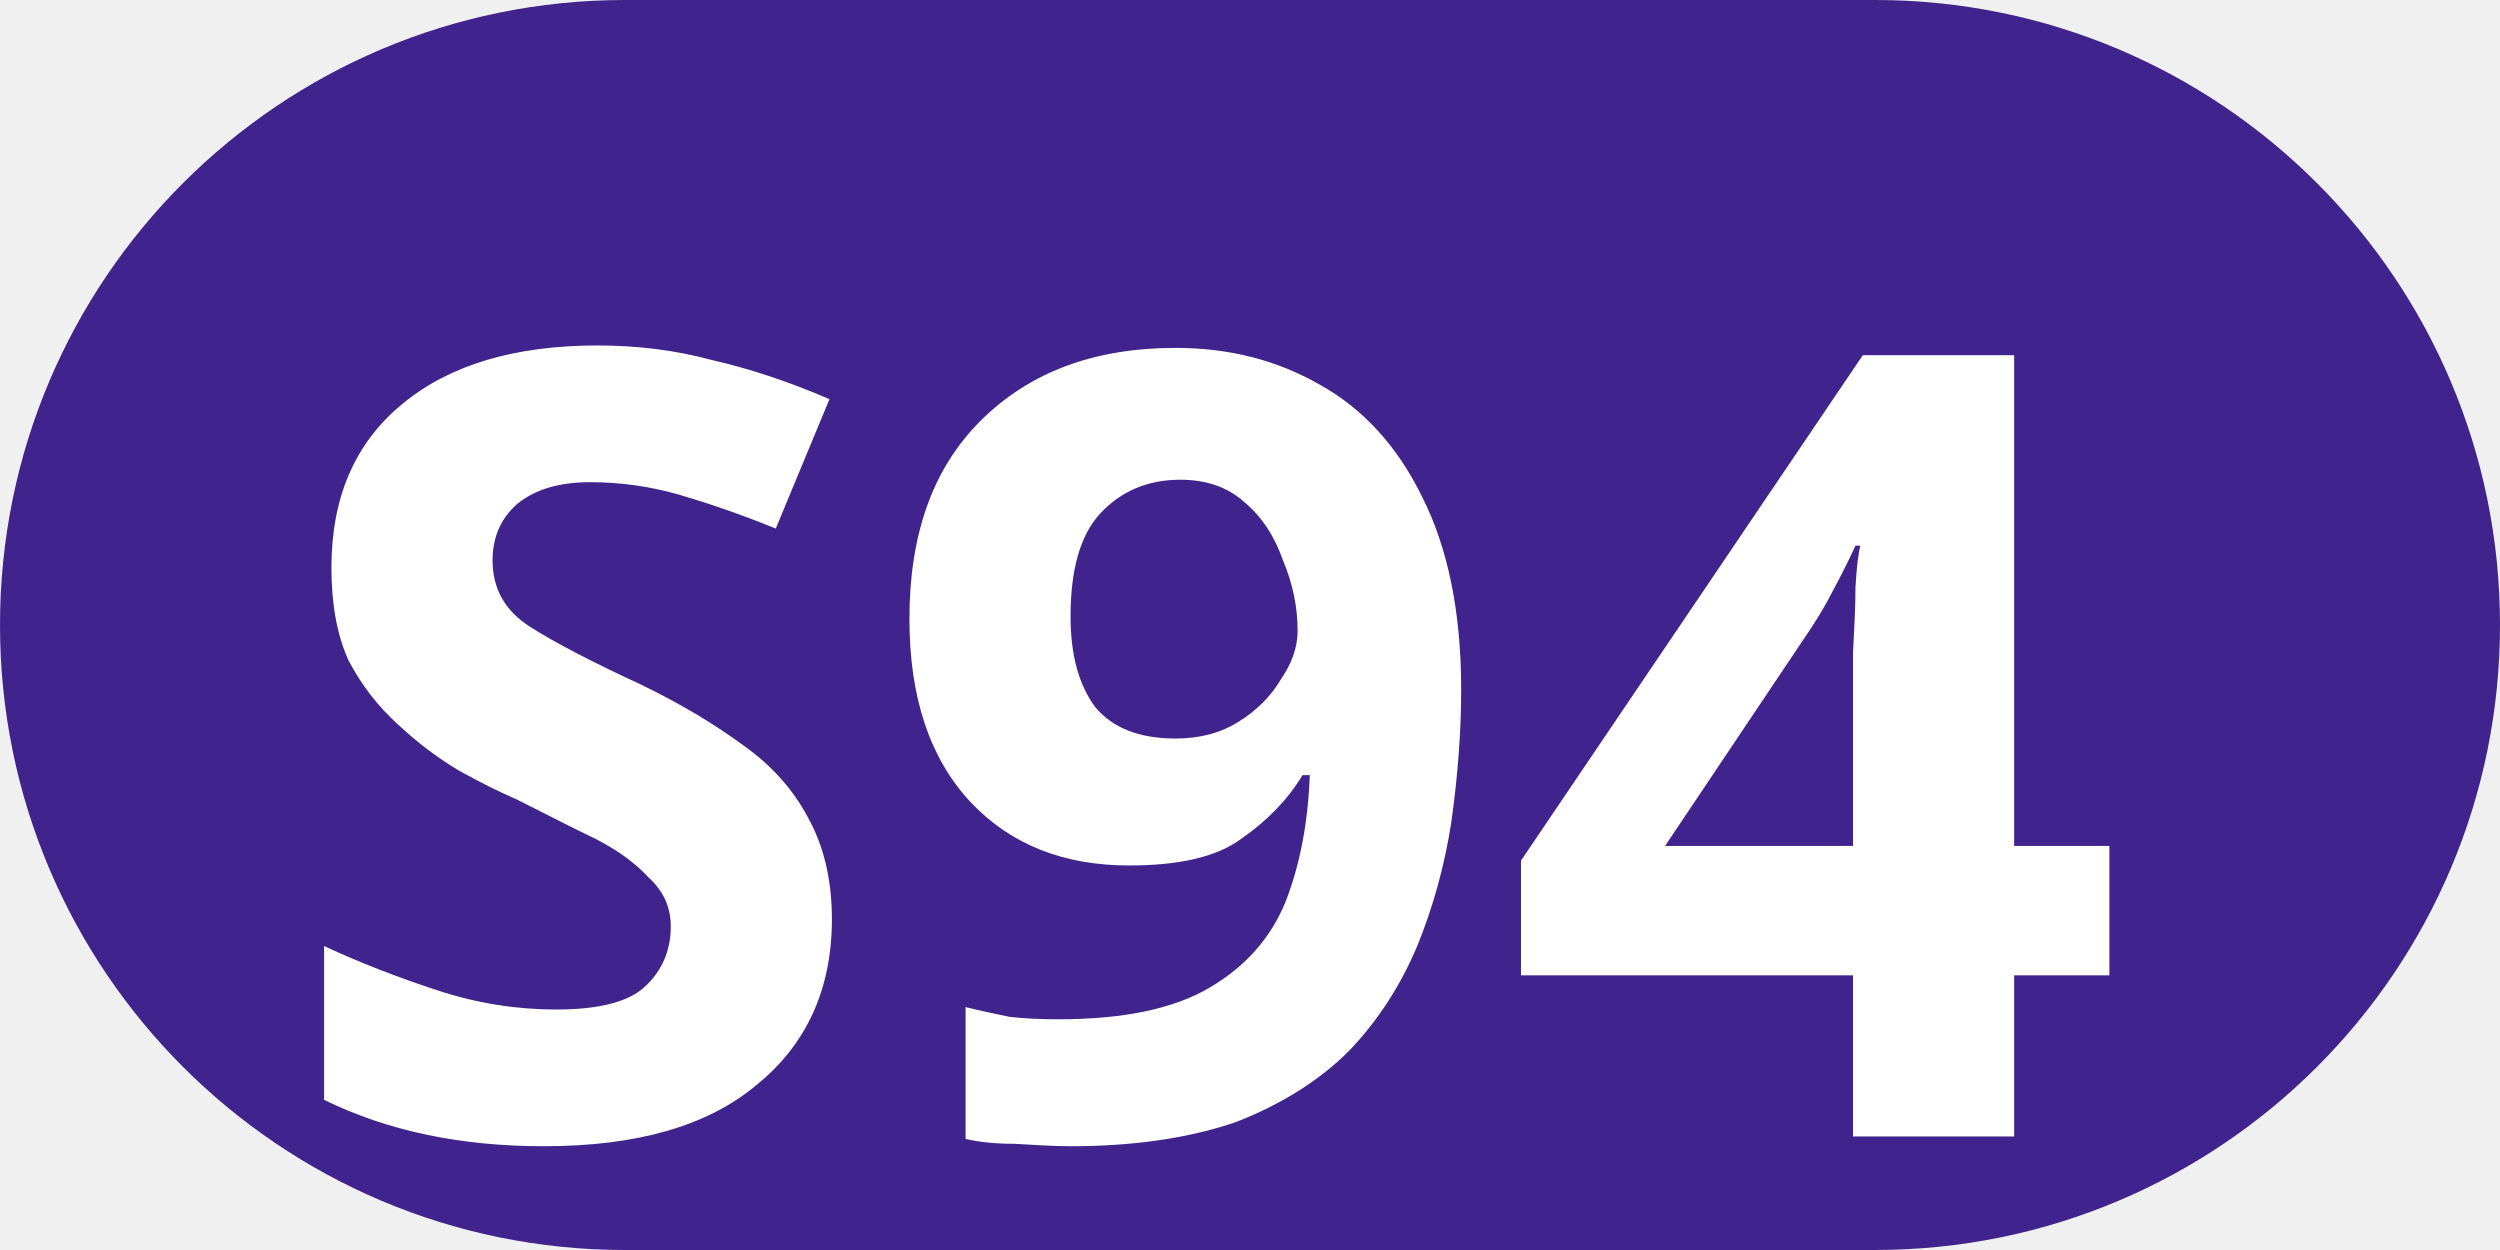
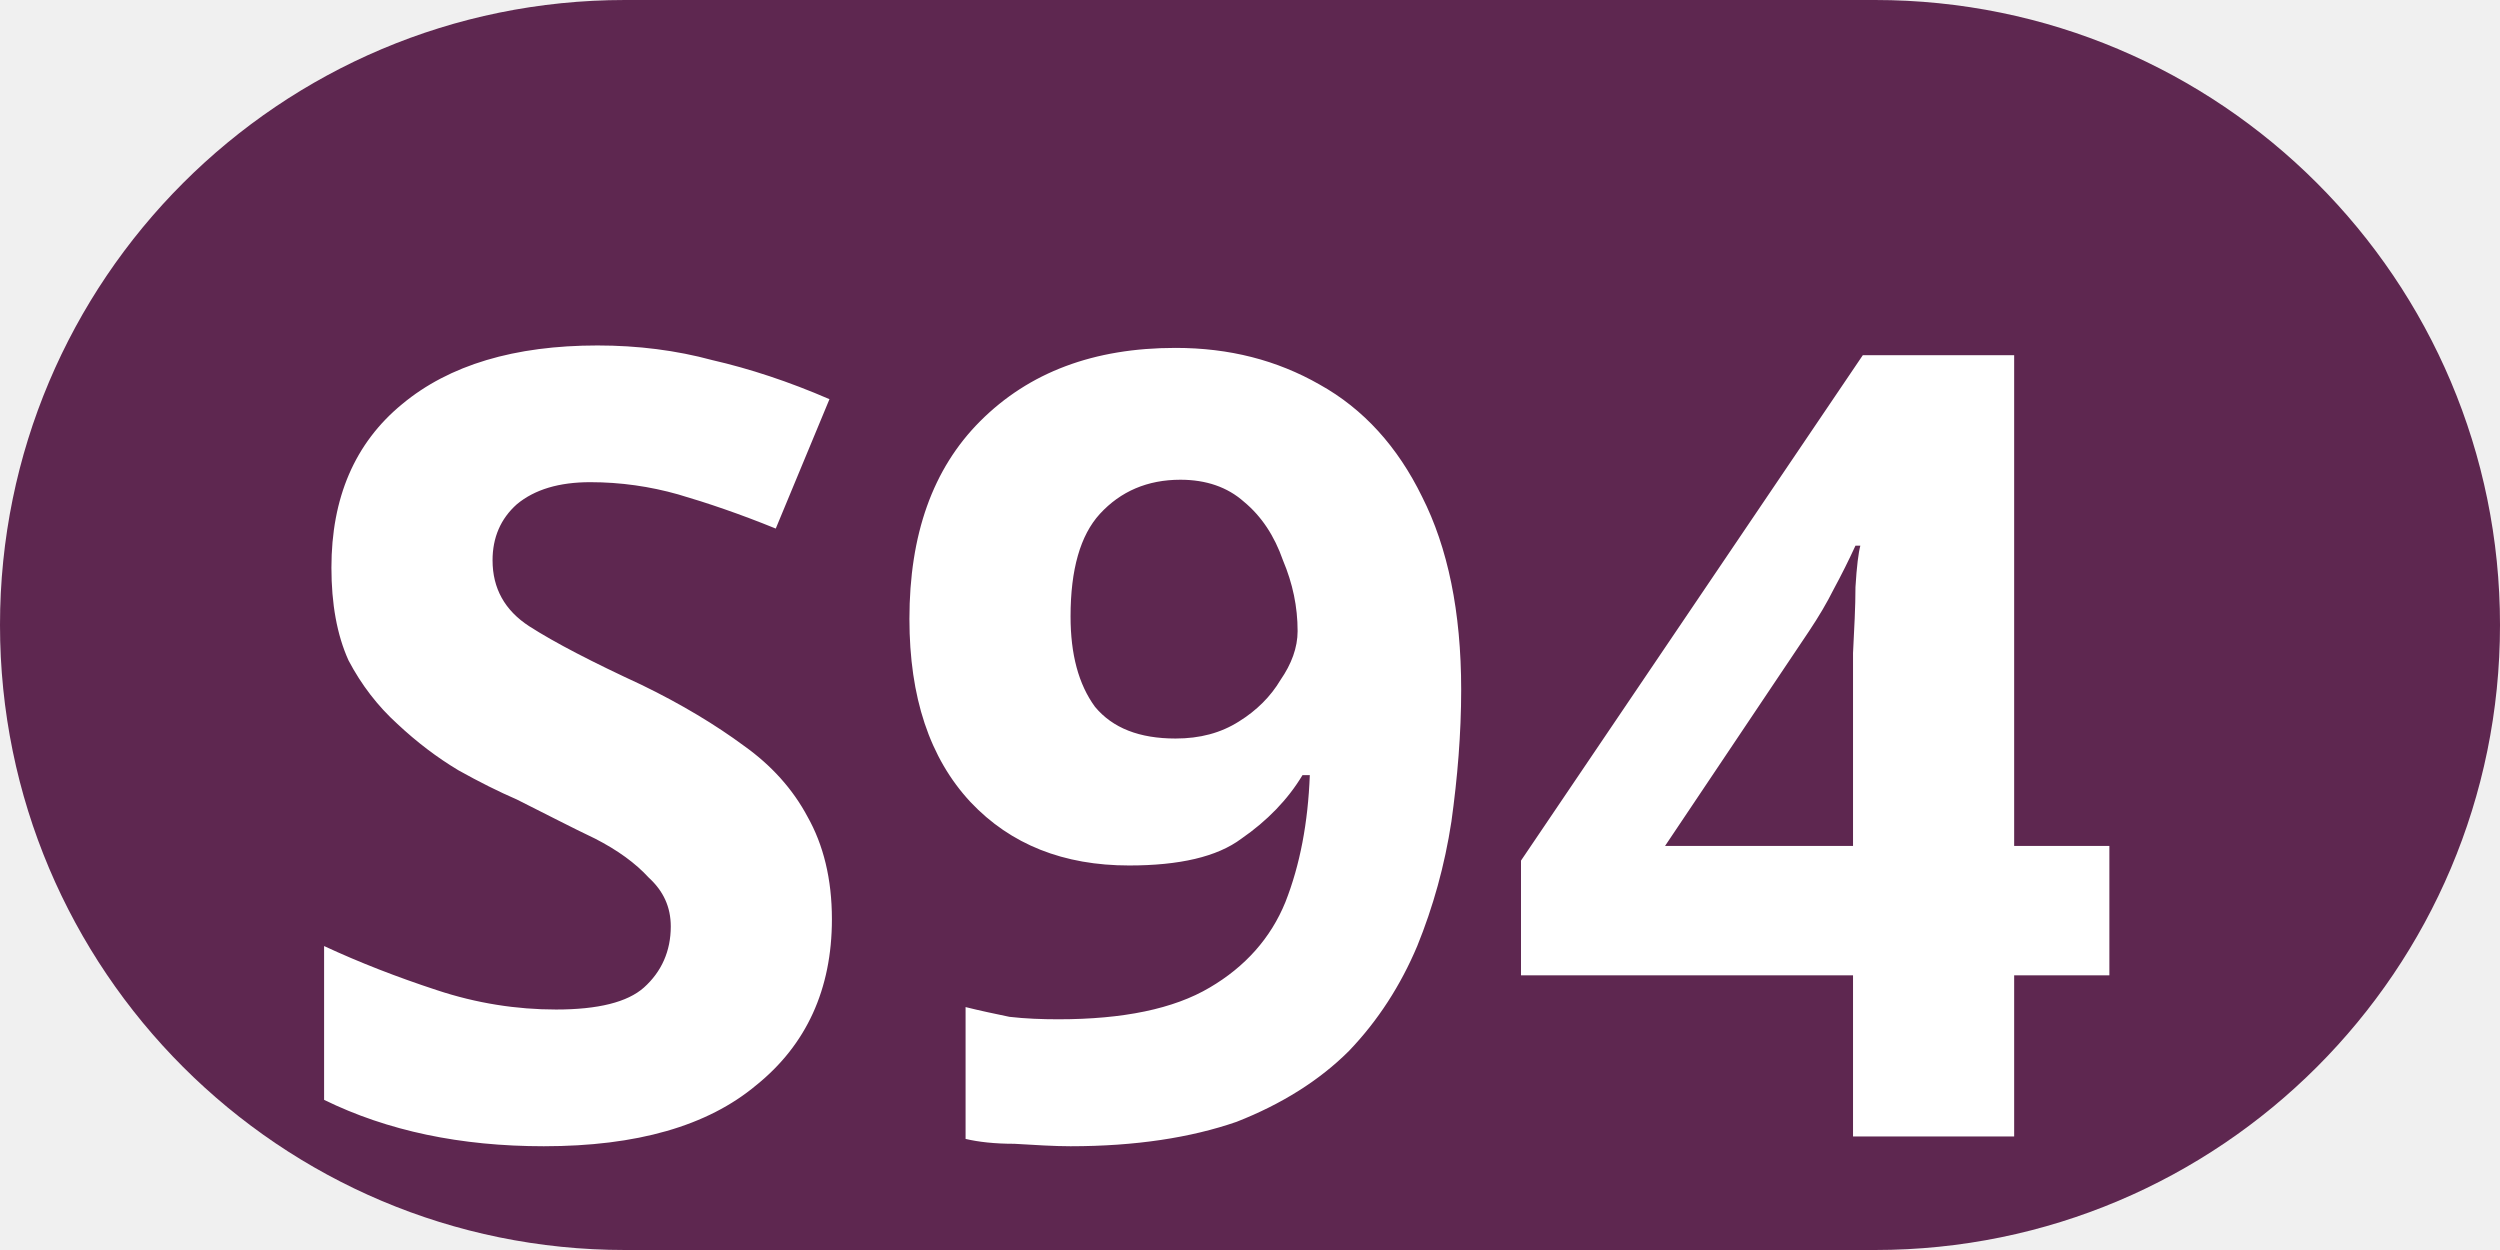
<svg xmlns="http://www.w3.org/2000/svg" viewBox="0 0 16 8">
-   <rect x="0" y="0" width="16" height="8" rx="4" ry="4" fill="#41238d" />
+   <rect x="0" y="0" width="16" height="8" rx="4" ry="4" fill="#5e2750" />
  <text x="48%" y="60%" text-anchor="middle" dominant-baseline="middle" font-family="Bahnschrift, sans-serif" font-size="7" fill="white" font-weight="600">
                S94
            </text>
</svg>
